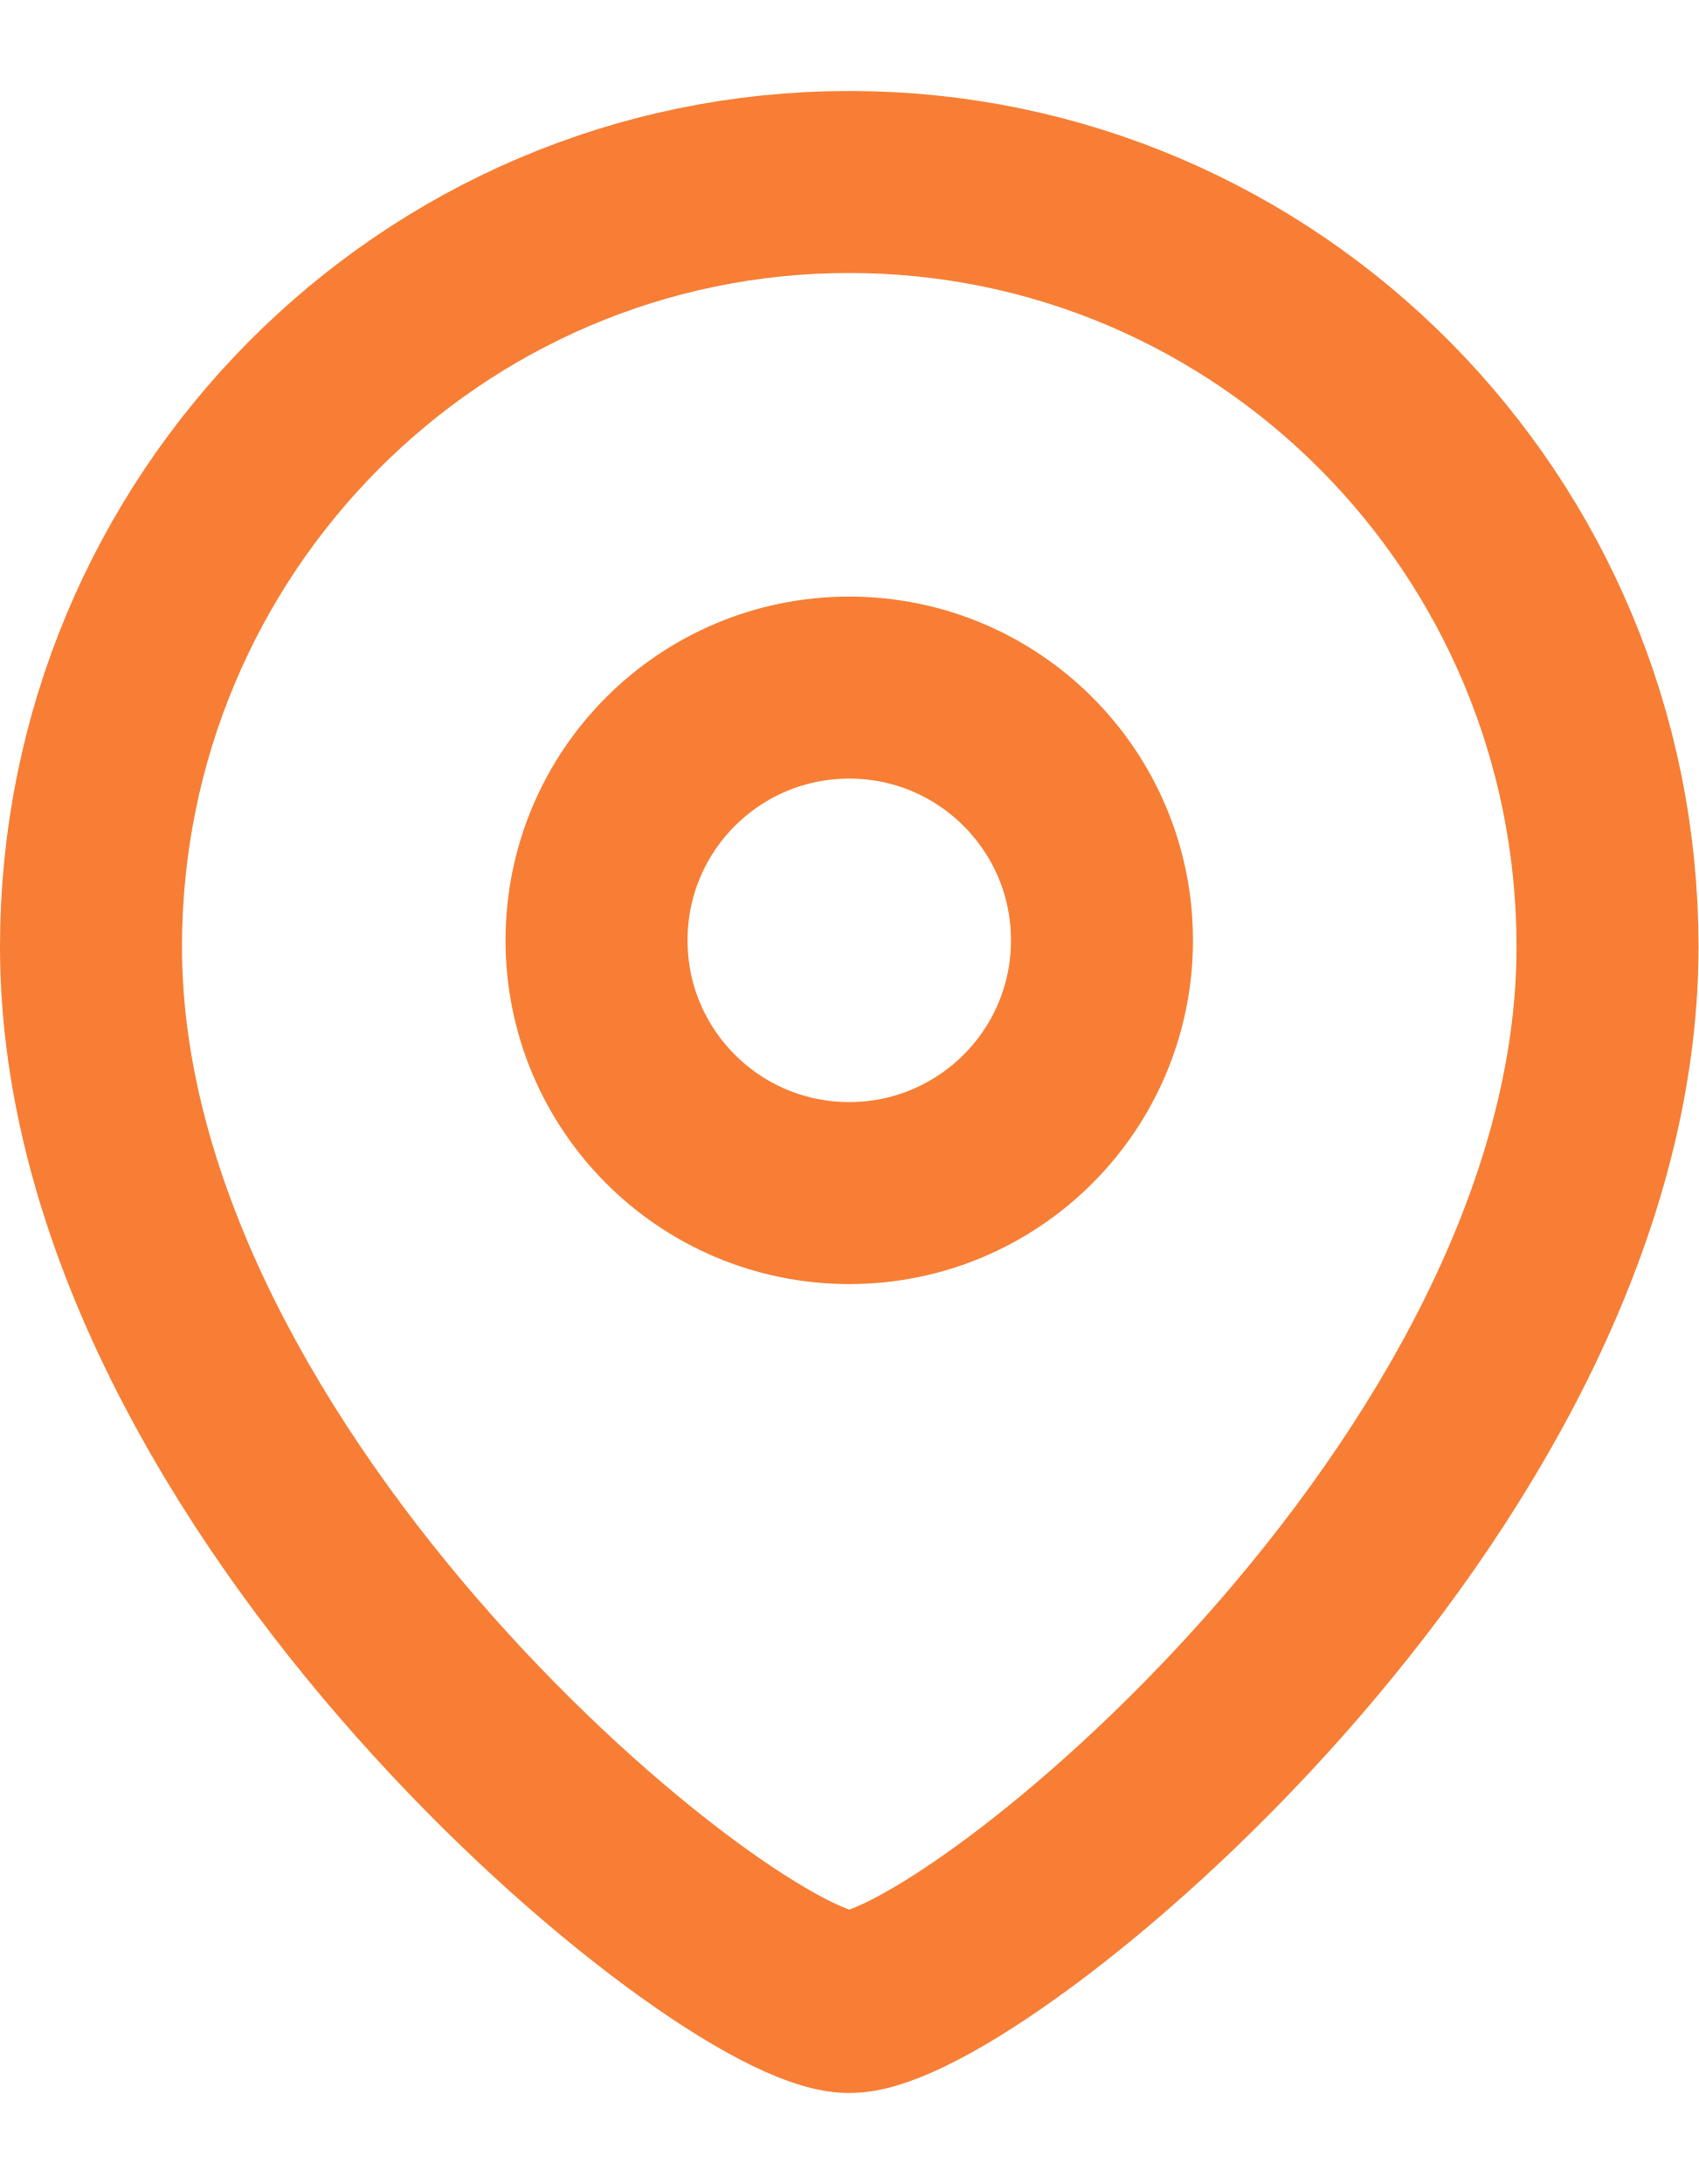
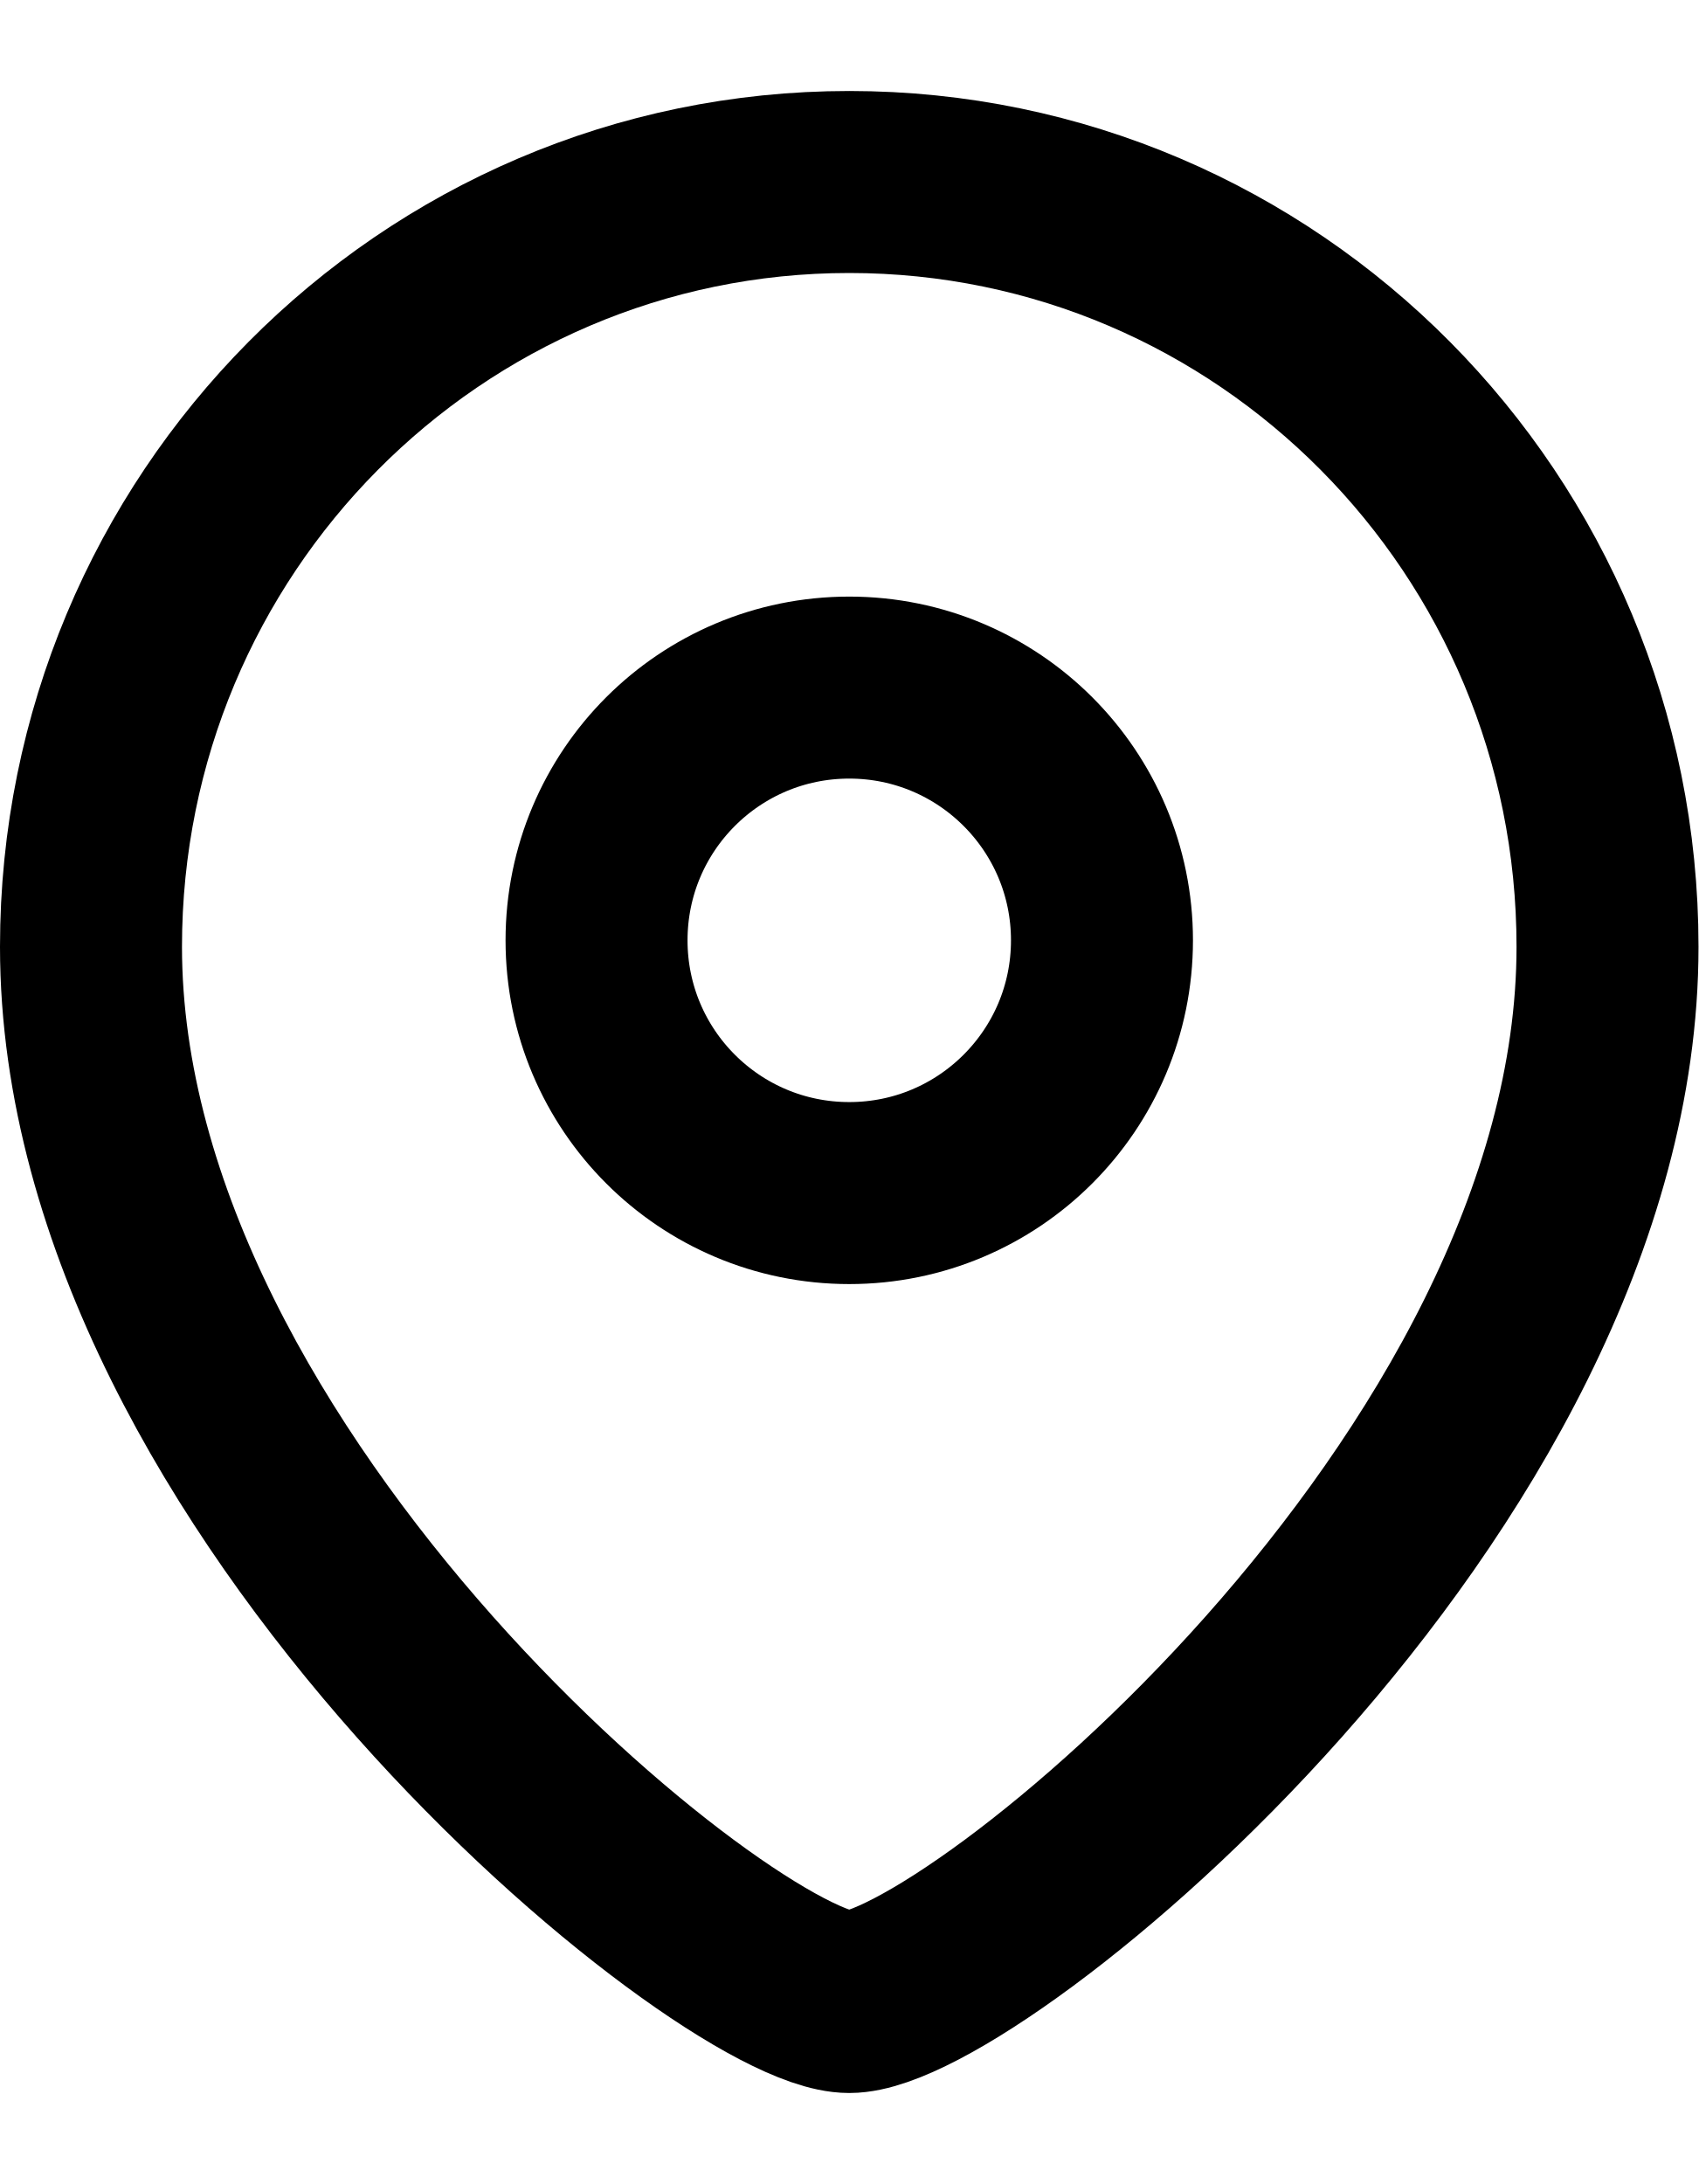
- <svg xmlns="http://www.w3.org/2000/svg" width="14" height="18" viewBox="0 0 14 18" fill="none">
-   <path fill-rule="evenodd" clip-rule="evenodd" d="M9.083 7.75C9.083 6.599 8.15 5.667 7 5.667C5.849 5.667 4.917 6.599 4.917 7.75C4.917 8.901 5.849 9.833 7 9.833C8.15 9.833 9.083 8.901 9.083 7.75Z" stroke="#F77E34" stroke-width="1.5" stroke-linecap="round" stroke-linejoin="round" />
-   <path fill-rule="evenodd" clip-rule="evenodd" d="M7 16.5C6.001 16.5 0.75 12.249 0.75 7.803C0.75 4.322 3.548 1.5 7 1.5C10.452 1.5 13.25 4.322 13.25 7.803C13.25 12.249 7.998 16.5 7 16.5Z" stroke="#F77E34" stroke-width="1.5" stroke-linecap="round" stroke-linejoin="round" />
+ <svg xmlns="http://www.w3.org/2000/svg" width="14" height="18" viewBox="0 0 14 18" fill="none" stroke="currentColor">
+   <path fill-rule="evenodd" clip-rule="evenodd" d="M9.083 7.75C9.083 6.599 8.15 5.667 7 5.667C5.849 5.667 4.917 6.599 4.917 7.75C4.917 8.901 5.849 9.833 7 9.833C8.15 9.833 9.083 8.901 9.083 7.75Z" stroke-width="1.5" stroke-linecap="round" stroke-linejoin="round" />
+   <path fill-rule="evenodd" clip-rule="evenodd" d="M7 16.5C6.001 16.5 0.75 12.249 0.75 7.803C0.75 4.322 3.548 1.5 7 1.5C10.452 1.5 13.25 4.322 13.25 7.803C13.25 12.249 7.998 16.5 7 16.5Z" stroke-width="1.5" stroke-linecap="round" stroke-linejoin="round" />
</svg>
